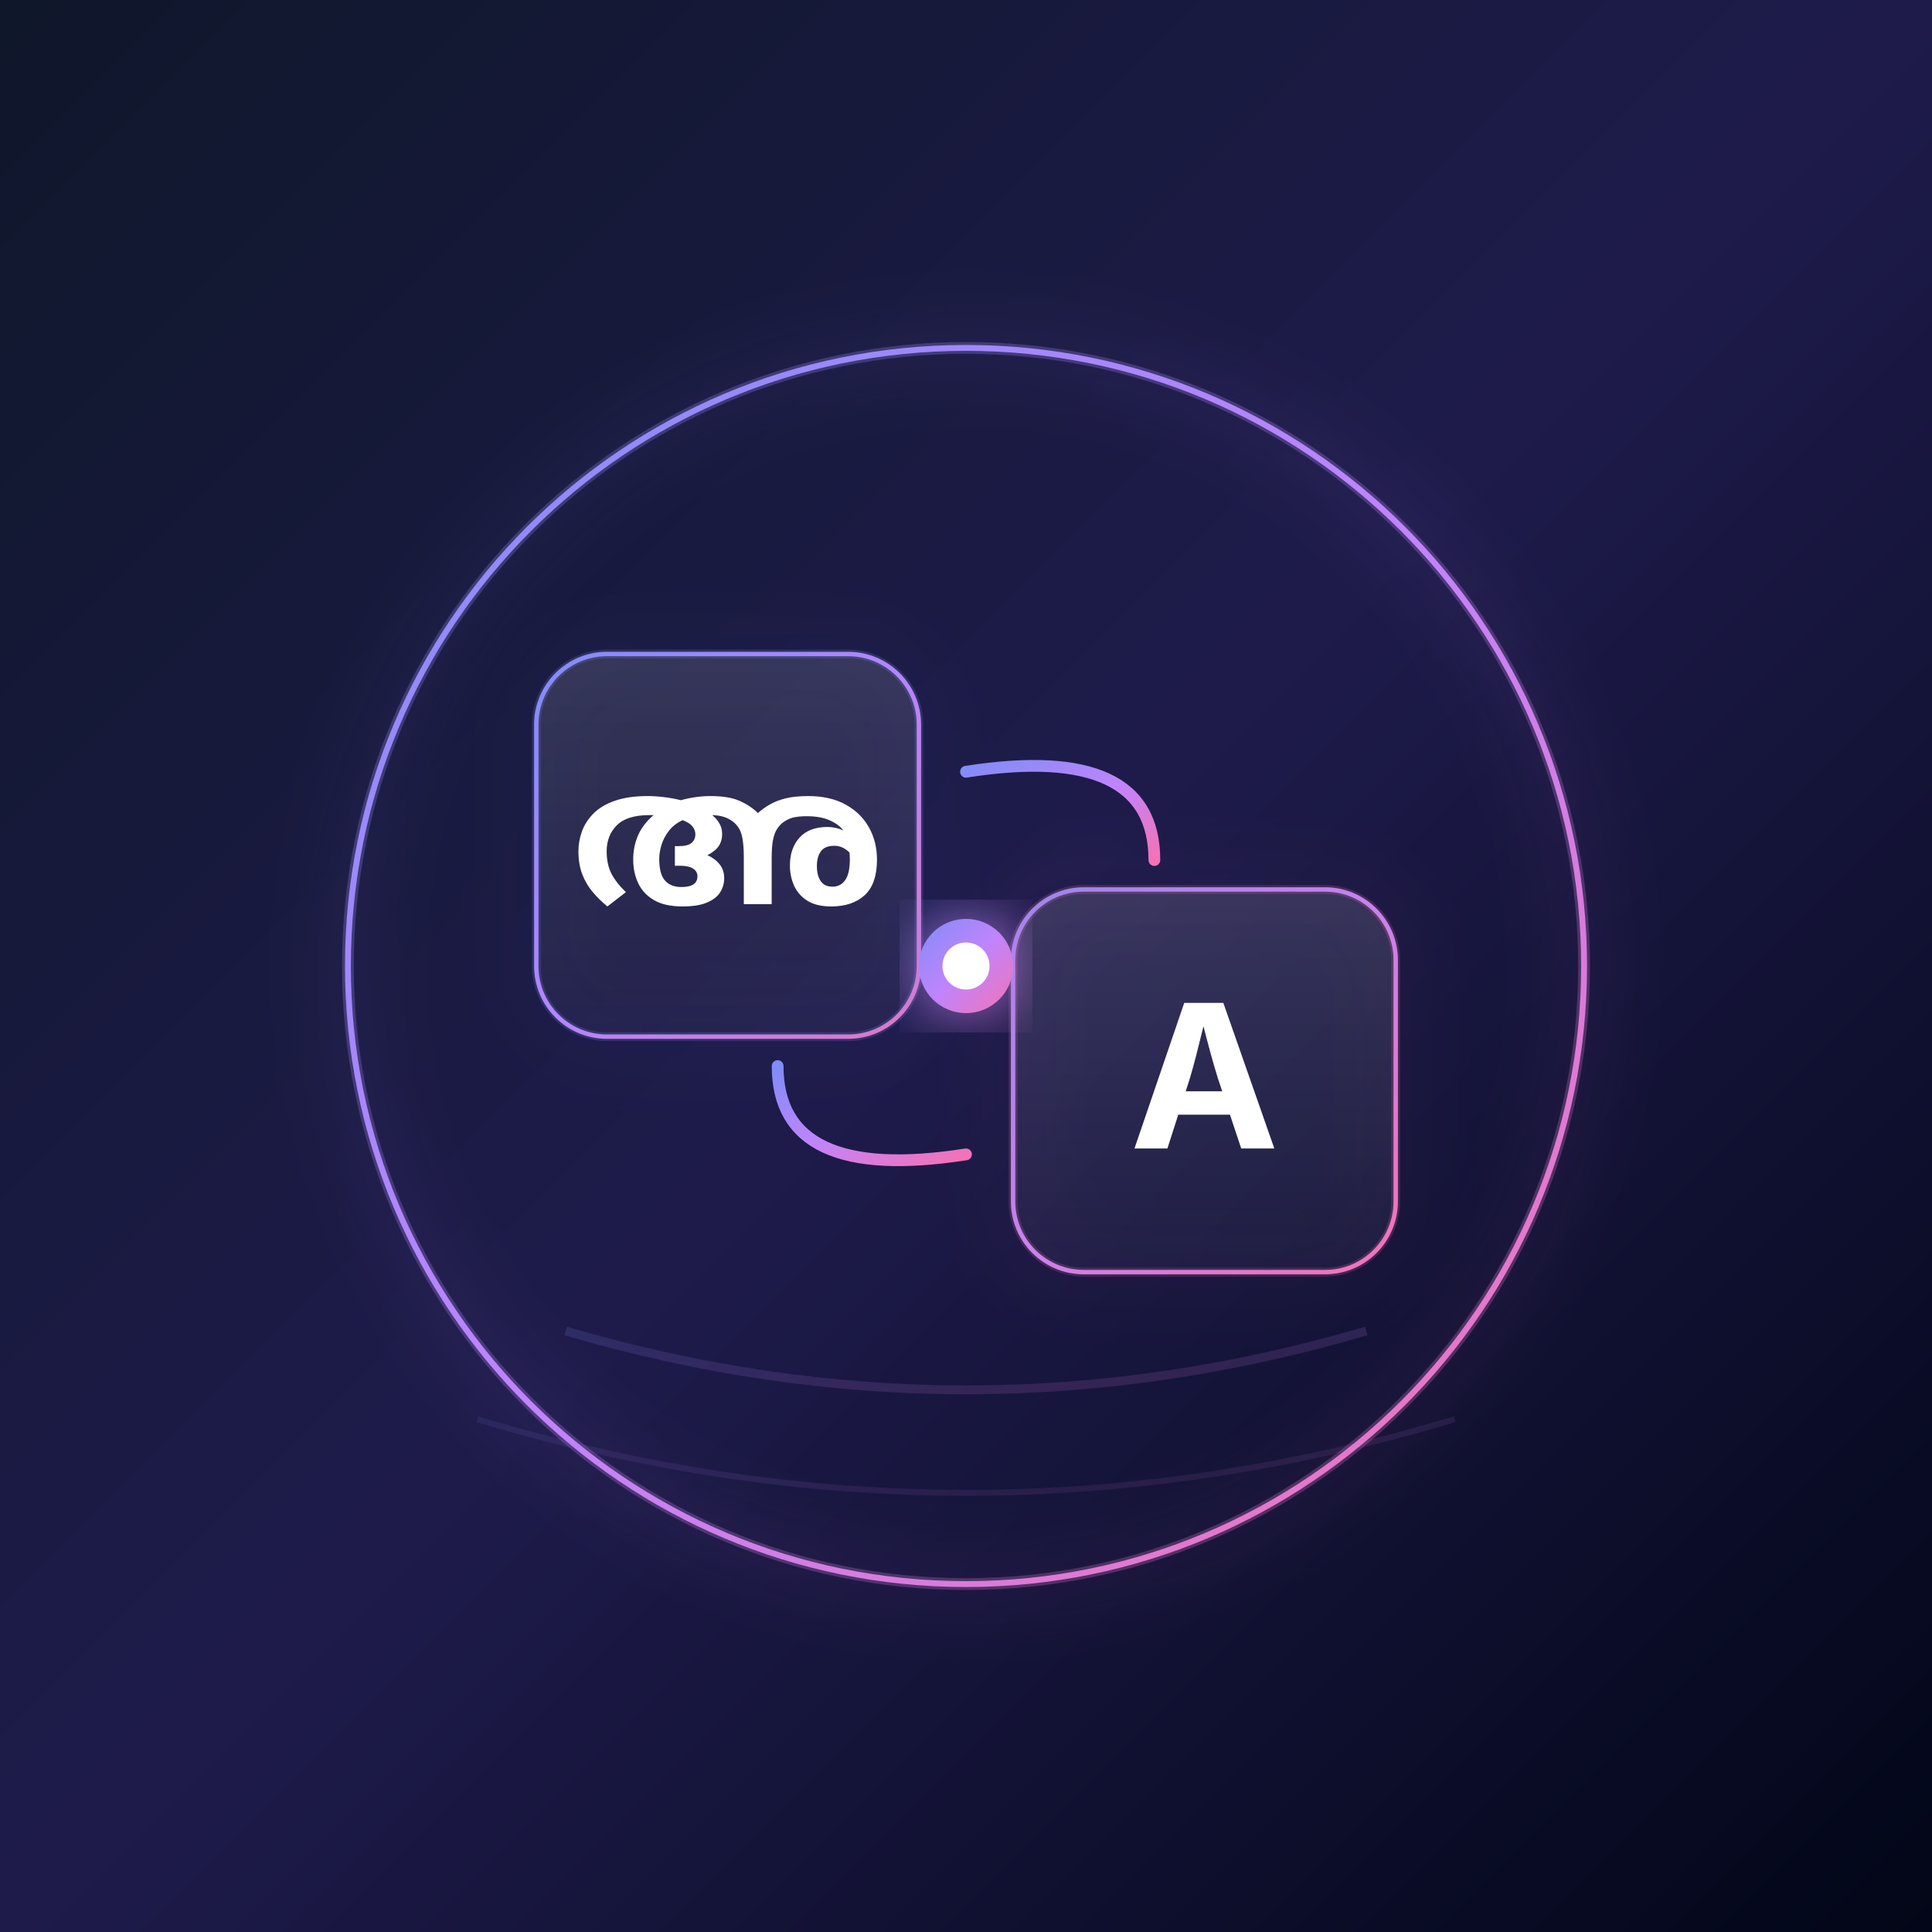
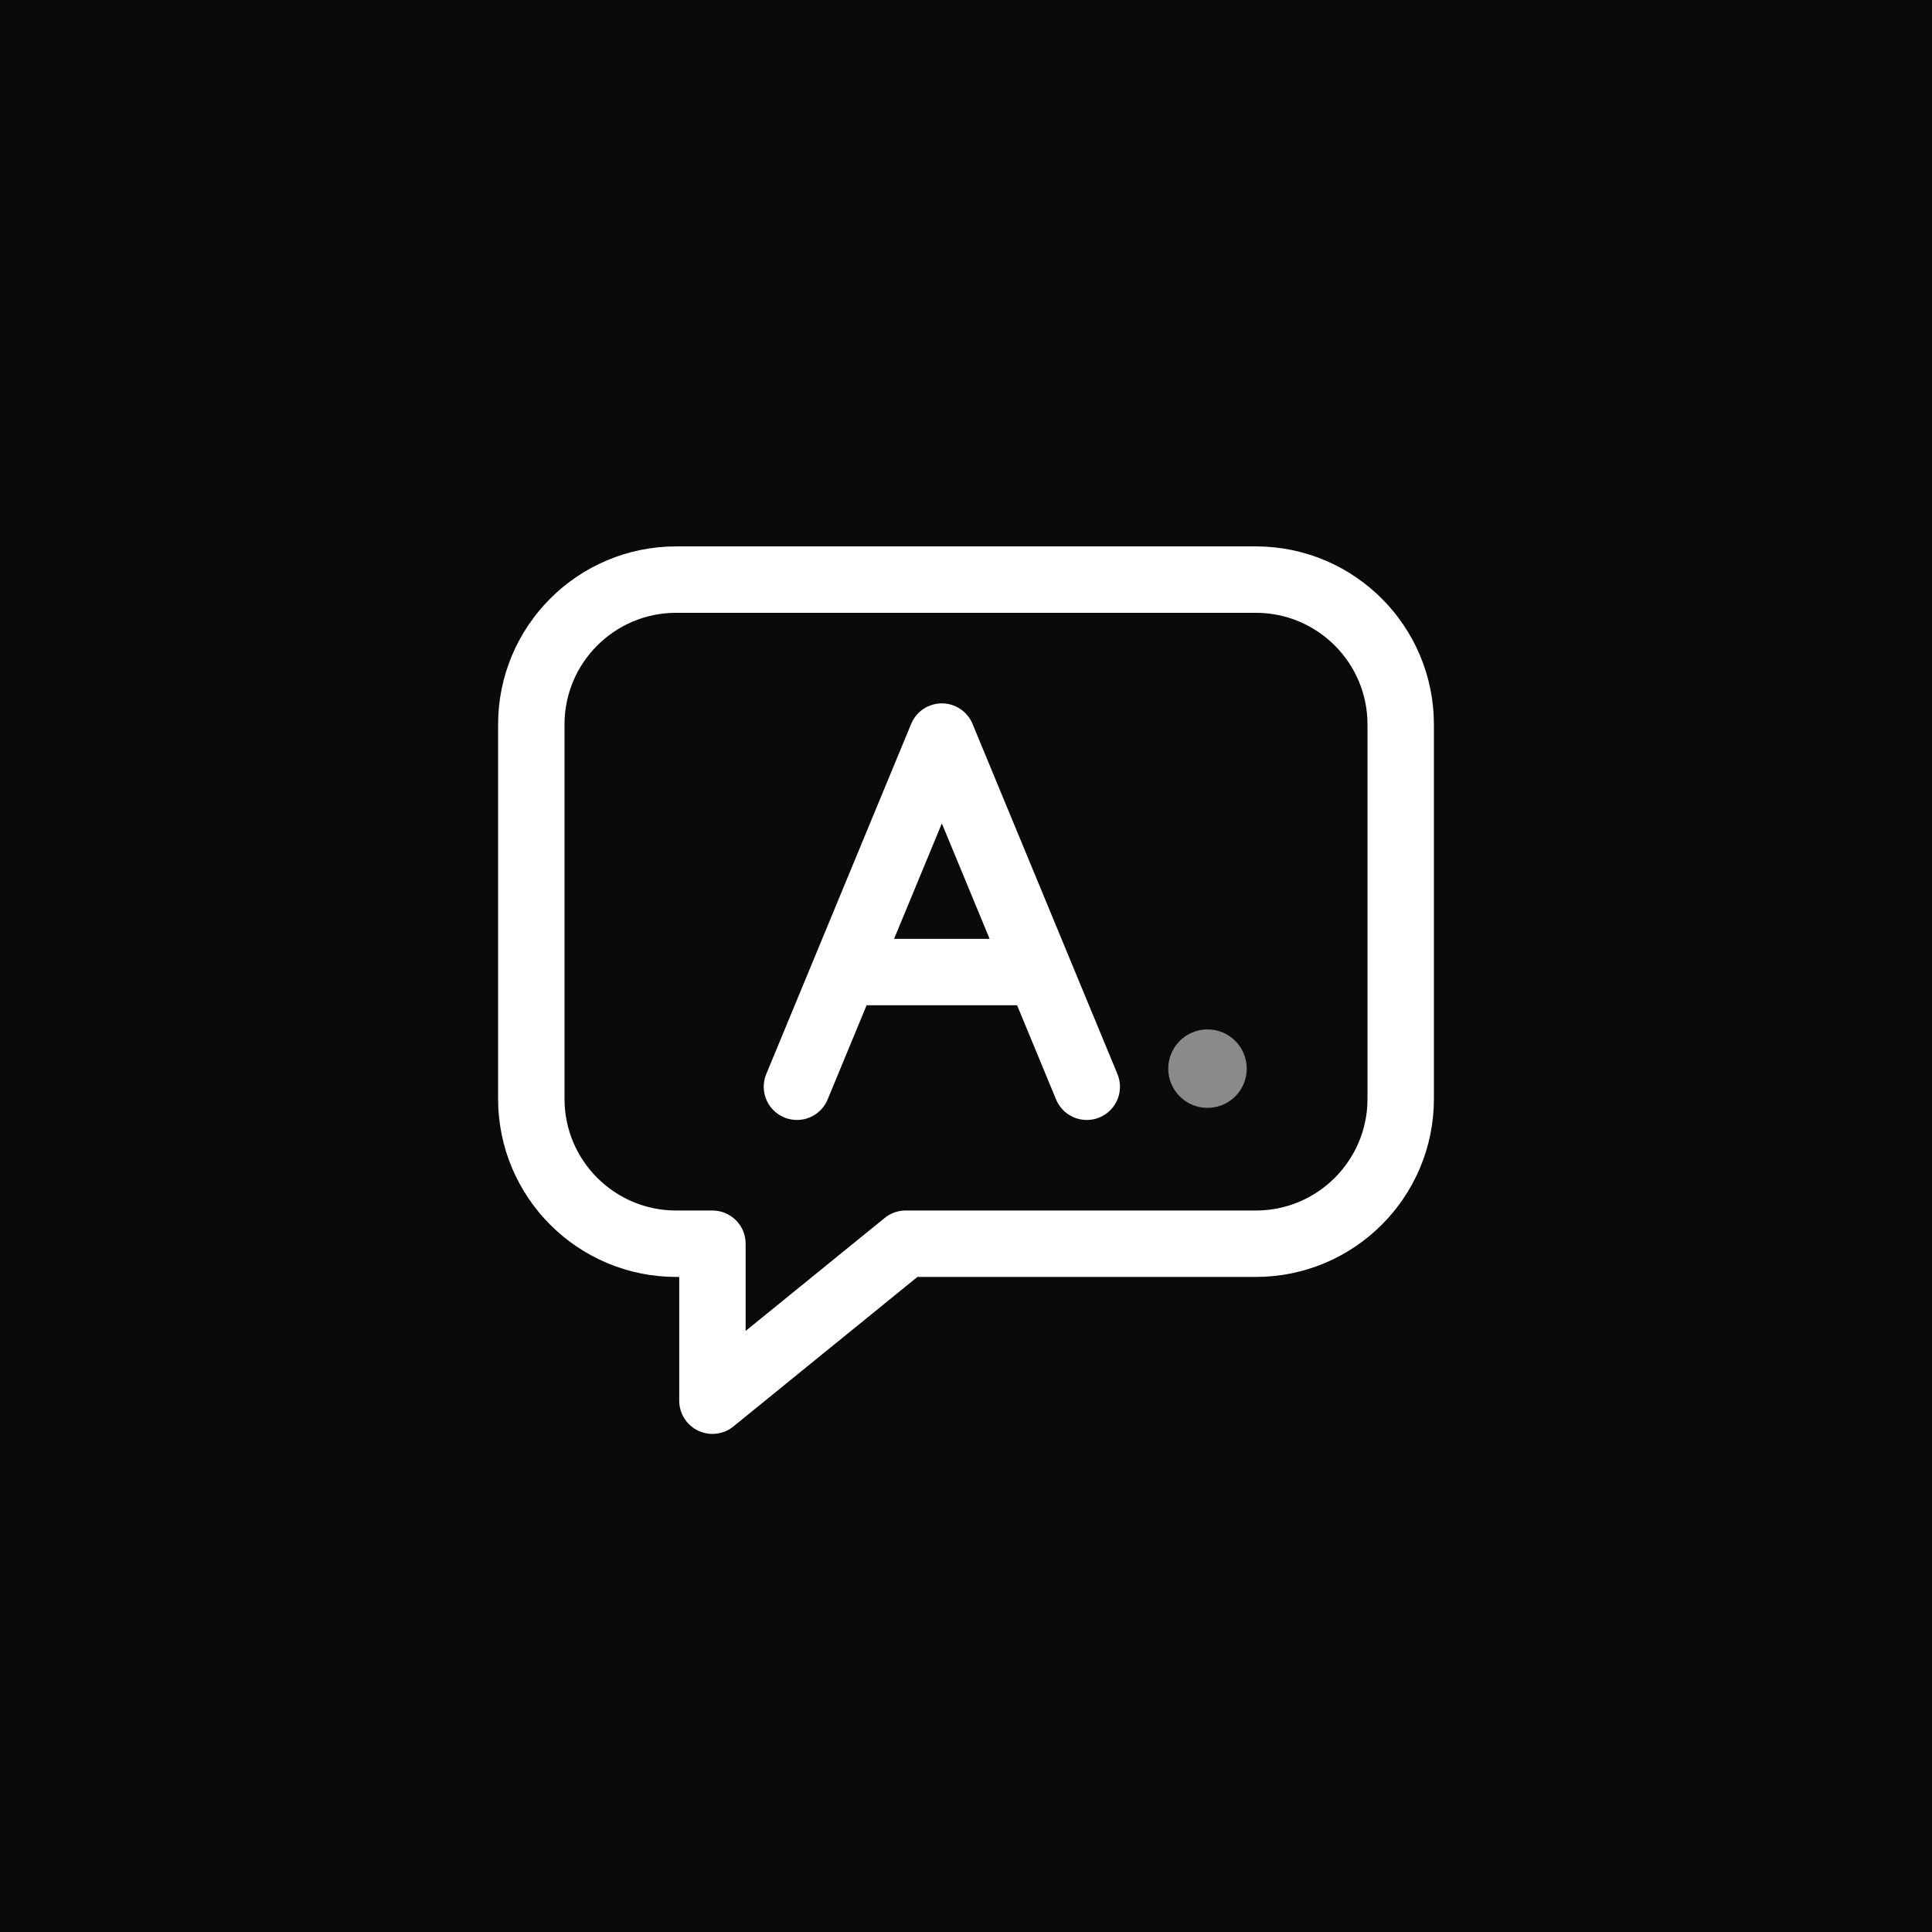
- <svg xmlns="http://www.w3.org/2000/svg" viewBox="0 0 512 512" width="100%" height="100%">
-   <defs>
-     <linearGradient id="bgGrad" x1="0%" y1="0%" x2="100%" y2="100%">
-       <stop offset="0%" stop-color="#0f172a" />
-       <stop offset="50%" stop-color="#1e1b4b" />
-       <stop offset="100%" stop-color="#020617" />
-     </linearGradient>
-     <linearGradient id="accentGrad" x1="0%" y1="0%" x2="100%" y2="100%">
-       <stop offset="0%" stop-color="#818cf8" />
-       <stop offset="50%" stop-color="#c084fc" />
-       <stop offset="100%" stop-color="#f472b6" />
-     </linearGradient>
-     <filter id="glow" x="-20%" y="-20%" width="140%" height="140%">
-       <feGaussianBlur stdDeviation="12" result="blur" />
-       <feComposite in="SourceGraphic" in2="blur" operator="over" />
-     </filter>
-     <linearGradient id="cardGrad" x1="0%" y1="0%" x2="0%" y2="100%">
-       <stop offset="0%" stop-color="#ffffff" stop-opacity="0.12" />
-       <stop offset="100%" stop-color="#ffffff" stop-opacity="0.03" />
-     </linearGradient>
-   </defs>
-   <rect width="512" height="512" fill="url(#bgGrad)" />
-   <g transform="translate(256 256) scale(0.78) translate(-256 -256)">
-     <circle cx="256" cy="256" r="210" fill="none" stroke="url(#accentGrad)" stroke-width="4" filter="url(#glow)" opacity="0.3" />
-     <circle cx="256" cy="256" r="210" fill="none" stroke="url(#accentGrad)" stroke-width="2" />
-     <path d="M 120 380 Q 256 420 392 380" fill="none" stroke="url(#accentGrad)" stroke-width="3" opacity="0.15" />
-     <path d="M 90 410 Q 256 460 422 410" fill="none" stroke="url(#accentGrad)" stroke-width="2" opacity="0.1" />
-     <g transform="translate(110, 150)">
-       <rect width="130" height="130" rx="24" fill="url(#cardGrad)" stroke="url(#accentGrad)" stroke-width="1.5" />
-       <rect width="130" height="130" rx="24" fill="none" stroke="#818cf8" stroke-width="3" filter="url(#glow)" opacity="0.2" />
-       <text x="65" y="85" font-family="'Inter', 'Noto Sans Malayalam', sans-serif" font-size="64" font-weight="bold" fill="#ffffff" text-anchor="middle">അ</text>
-     </g>
-     <g transform="translate(272, 230)">
-       <rect width="130" height="130" rx="24" fill="url(#cardGrad)" stroke="url(#accentGrad)" stroke-width="1.5" />
-       <rect width="130" height="130" rx="24" fill="none" stroke="#f472b6" stroke-width="3" filter="url(#glow)" opacity="0.2" />
-       <text x="65" y="88" font-family="'Outfit', 'Inter', sans-serif" font-size="68" font-weight="bold" fill="#ffffff" text-anchor="middle">A</text>
-     </g>
-     <path d="M 256 190 Q 320 180 320 220" fill="none" stroke="url(#accentGrad)" stroke-width="4" stroke-linecap="round" marker-end="url(#arrow)" />
-     <path d="M 256 320 Q 192 330 192 290" fill="none" stroke="url(#accentGrad)" stroke-width="4" stroke-linecap="round" />
-     <circle cx="256" cy="256" r="16" fill="url(#accentGrad)" filter="url(#glow)" />
-     <circle cx="256" cy="256" r="8" fill="#ffffff" />
+ <svg xmlns="http://www.w3.org/2000/svg" viewBox="0 0 512 512">
+   <rect width="512" height="512" fill="#0a0a0a" />
+   <g transform="translate(256 256) scale(0.8) translate(-256 -256)">
+     <path d="M160 128H352A48 48 0 0 1 400 176V300A48 48 0 0 1 352 348H236L172 400V348H160A48 48 0 0 1 112 300V176A48 48 0 0 1 160 128Z" fill="none" stroke="#ffffff" stroke-width="22" stroke-linejoin="round" />
+     <path d="M200 296 248 180 296 296M216 258H280" fill="none" stroke="#ffffff" stroke-width="22" stroke-linecap="round" stroke-linejoin="round" />
+     <circle cx="336" cy="290" r="13" fill="#8a8a8a" />
  </g>
</svg>
